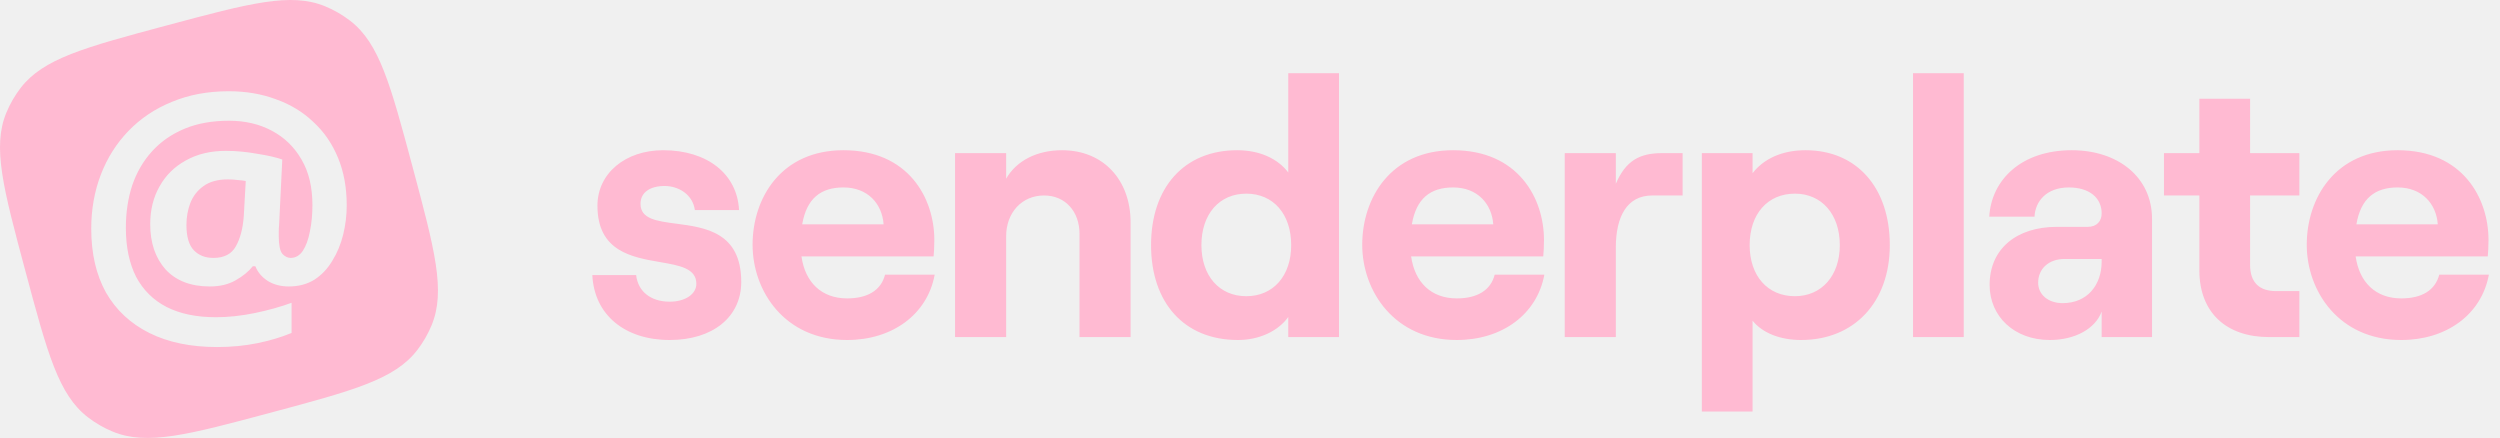
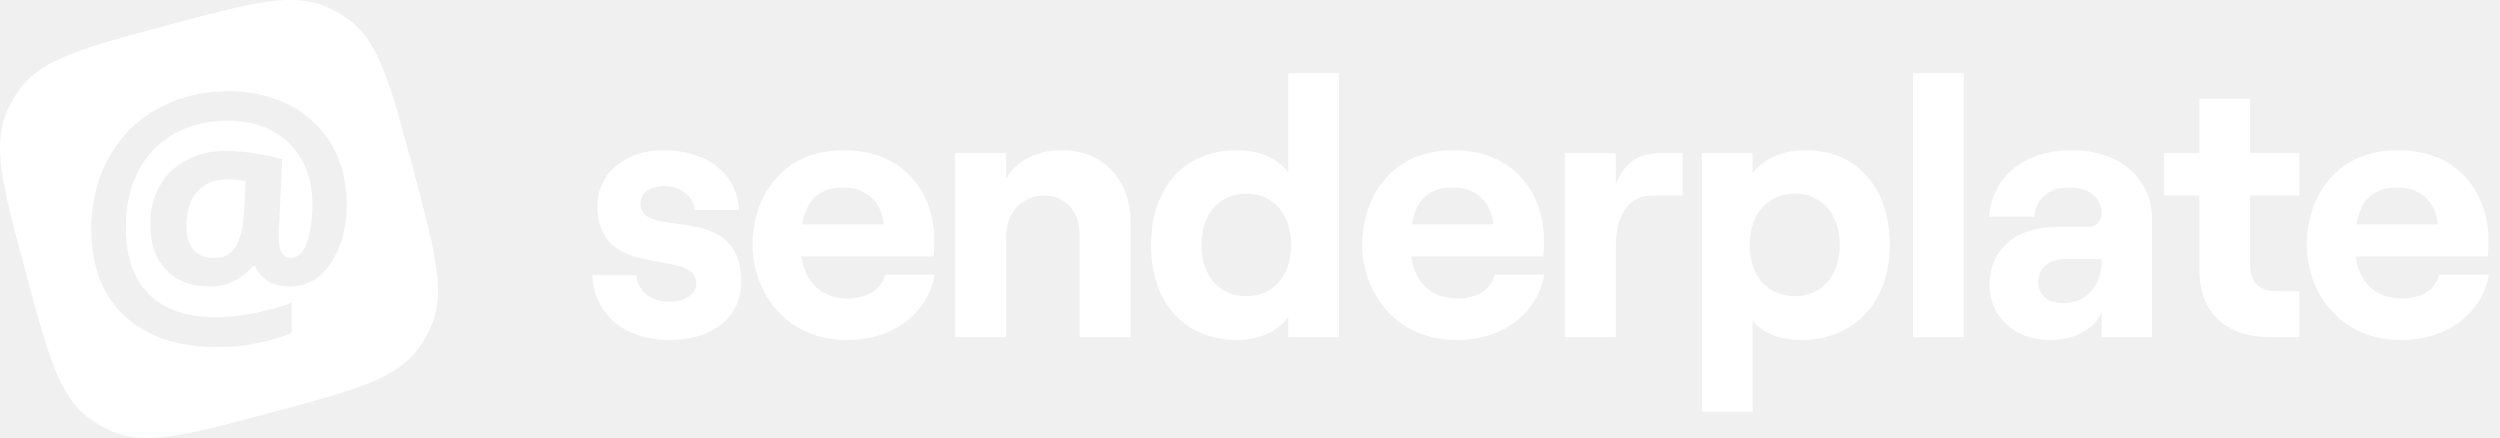
<svg xmlns="http://www.w3.org/2000/svg" width="137" height="24" viewBox="0 0 137 24" fill="none">
-   <path fill-rule="evenodd" clip-rule="evenodd" d="M1.389 14.843C0.176 10.318 -0.43 8.055 0.348 6.176C0.548 5.692 0.811 5.237 1.13 4.821C2.369 3.207 4.631 2.601 9.157 1.388C13.682 0.176 15.945 -0.43 17.824 0.348C18.308 0.548 18.764 0.811 19.179 1.13C20.793 2.368 21.399 4.631 22.612 9.157C23.824 13.682 24.431 15.945 23.652 17.824C23.452 18.308 23.189 18.764 22.87 19.179C21.632 20.793 19.369 21.399 14.844 22.612L14.844 22.612L14.844 22.612C10.318 23.824 8.055 24.43 6.176 23.652C5.692 23.452 5.237 23.189 4.821 22.87C3.207 21.632 2.601 19.369 1.389 14.843L1.389 14.843ZM19 11.254C19 11.792 18.936 12.325 18.807 12.852C18.678 13.379 18.479 13.859 18.21 14.292C17.952 14.726 17.624 15.071 17.226 15.329C16.828 15.575 16.359 15.698 15.821 15.698C15.387 15.698 15.007 15.598 14.679 15.399C14.351 15.188 14.123 14.919 13.994 14.591H13.853C13.619 14.884 13.303 15.141 12.905 15.364C12.518 15.586 12.05 15.698 11.499 15.698C10.457 15.698 9.649 15.387 9.075 14.767C8.513 14.134 8.232 13.309 8.232 12.29C8.232 11.505 8.402 10.814 8.742 10.217C9.081 9.608 9.561 9.134 10.182 8.794C10.803 8.443 11.535 8.267 12.378 8.267C12.928 8.267 13.496 8.32 14.082 8.425C14.679 8.519 15.142 8.624 15.469 8.742L15.294 12.343C15.282 12.46 15.276 12.583 15.276 12.711V12.94C15.276 13.42 15.341 13.742 15.469 13.906C15.61 14.058 15.762 14.134 15.926 14.134C16.195 14.134 16.418 14.005 16.594 13.748C16.769 13.479 16.898 13.127 16.98 12.694C17.074 12.249 17.121 11.763 17.121 11.236C17.121 10.252 16.922 9.421 16.523 8.742C16.125 8.051 15.581 7.524 14.89 7.161C14.21 6.798 13.432 6.616 12.553 6.616C11.628 6.616 10.815 6.762 10.112 7.055C9.409 7.348 8.818 7.758 8.338 8.285C7.858 8.812 7.495 9.432 7.249 10.147C7.014 10.861 6.897 11.64 6.897 12.483C6.897 13.537 7.085 14.433 7.459 15.171C7.846 15.897 8.402 16.447 9.128 16.822C9.866 17.197 10.768 17.384 11.833 17.384C12.512 17.384 13.221 17.308 13.959 17.156C14.697 17.003 15.37 16.816 15.979 16.593V18.245C15.417 18.479 14.79 18.666 14.099 18.807C13.408 18.947 12.676 19.018 11.903 19.018C10.451 19.018 9.21 18.76 8.18 18.245C7.149 17.729 6.359 16.992 5.808 16.031C5.269 15.059 5 13.894 5 12.536C5 11.47 5.176 10.481 5.527 9.567C5.878 8.654 6.382 7.857 7.038 7.178C7.705 6.487 8.502 5.954 9.427 5.58C10.352 5.193 11.388 5 12.536 5C13.473 5 14.334 5.146 15.118 5.439C15.914 5.72 16.599 6.136 17.173 6.686C17.759 7.225 18.21 7.881 18.526 8.654C18.842 9.415 19 10.281 19 11.254ZM10.217 12.325C10.217 12.969 10.352 13.432 10.621 13.713C10.891 13.994 11.248 14.134 11.693 14.134C12.278 14.134 12.688 13.924 12.922 13.502C13.168 13.069 13.315 12.507 13.361 11.816L13.467 9.918C13.338 9.895 13.192 9.877 13.028 9.866C12.864 9.842 12.682 9.831 12.483 9.831C11.933 9.831 11.488 9.954 11.148 10.2C10.82 10.434 10.58 10.744 10.428 11.13C10.287 11.505 10.217 11.903 10.217 12.325ZM67.838 18.632C68.998 18.632 70.037 18.152 70.597 17.372V18.472H73.377V4.012H70.597V9.452C70.037 8.712 69.058 8.232 67.797 8.232C64.877 8.232 63.078 10.292 63.078 13.432C63.078 16.572 64.877 18.632 67.838 18.632ZM68.297 16.232C66.817 16.232 65.838 15.112 65.838 13.432C65.838 11.732 66.817 10.612 68.297 10.612C69.778 10.612 70.757 11.732 70.757 13.432C70.757 15.112 69.778 16.232 68.297 16.232ZM36.7 18.632C39.06 18.632 40.62 17.372 40.62 15.452C40.62 12.725 38.646 12.466 37.059 12.257C35.992 12.117 35.1 12 35.1 11.172C35.1 10.532 35.64 10.192 36.42 10.192C37.18 10.192 37.96 10.652 38.08 11.512H40.5C40.4 9.532 38.76 8.232 36.34 8.232C34.28 8.232 32.74 9.492 32.74 11.272C32.74 13.771 34.622 14.095 36.168 14.362C37.246 14.548 38.16 14.706 38.16 15.552C38.16 16.112 37.56 16.532 36.7 16.532C35.66 16.532 34.96 15.972 34.86 15.072H32.46C32.56 17.252 34.24 18.632 36.7 18.632ZM48.501 15.052C48.281 15.912 47.541 16.352 46.421 16.352C45.021 16.352 44.121 15.472 43.921 14.052H51.161C51.181 13.832 51.201 13.532 51.201 13.152C51.201 10.852 49.781 8.232 46.221 8.232C42.801 8.232 41.241 10.852 41.241 13.412C41.241 15.952 43.001 18.632 46.421 18.632C48.901 18.632 50.821 17.232 51.221 15.052H48.501ZM46.221 10.272C47.561 10.272 48.341 11.172 48.421 12.292H43.961C44.201 10.892 44.961 10.272 46.221 10.272ZM55.137 12.952V18.472H52.337V8.392H55.137V9.792C55.697 8.812 56.817 8.232 58.197 8.232C60.477 8.232 61.957 9.872 61.957 12.192V18.472H59.157V12.812C59.157 11.592 58.377 10.712 57.217 10.712C55.997 10.712 55.137 11.652 55.137 12.952ZM79.83 16.352C80.95 16.352 81.69 15.912 81.91 15.052H84.63C84.23 17.232 82.31 18.632 79.83 18.632C76.41 18.632 74.65 15.952 74.65 13.412C74.65 10.852 76.21 8.232 79.63 8.232C83.19 8.232 84.61 10.852 84.61 13.152C84.61 13.532 84.59 13.832 84.57 14.052H77.33C77.53 15.472 78.43 16.352 79.83 16.352ZM81.83 12.292C81.75 11.172 80.97 10.272 79.63 10.272C78.37 10.272 77.61 10.892 77.37 12.292H81.83ZM92.207 8.392H91.067C89.847 8.392 89.087 8.812 88.547 10.072V8.392H85.747V18.472H88.547V13.572C88.547 11.852 89.167 10.712 90.547 10.712H92.207V8.392ZM96.041 17.572V22.552H93.261V8.392H96.041V9.492C96.641 8.712 97.641 8.232 98.941 8.232C101.761 8.232 103.561 10.292 103.561 13.432C103.561 16.572 101.601 18.632 98.701 18.632C97.561 18.632 96.581 18.252 96.041 17.572ZM95.881 13.432C95.881 15.112 96.861 16.232 98.361 16.232C99.821 16.232 100.821 15.112 100.821 13.432C100.821 11.732 99.821 10.612 98.361 10.612C96.861 10.612 95.881 11.732 95.881 13.432ZM107.613 18.472V4.012H104.833V18.472H107.613ZM109.011 11.872C109.131 9.852 110.771 8.232 113.531 8.232C116.071 8.232 117.931 9.712 117.931 11.992V18.472H115.171V17.072C114.831 18.012 113.711 18.632 112.331 18.632C110.371 18.632 109.031 17.332 109.031 15.612C109.031 13.632 110.511 12.432 112.711 12.432H114.411C114.911 12.432 115.171 12.112 115.171 11.692C115.171 10.852 114.511 10.272 113.371 10.272C112.151 10.272 111.531 11.032 111.491 11.872H109.011ZM111.691 15.492C111.691 16.152 112.251 16.612 113.031 16.612C114.391 16.612 115.171 15.612 115.171 14.332V14.192H113.131C112.291 14.192 111.691 14.712 111.691 15.492ZM120.525 8.392H118.585V10.712H120.525V14.812C120.525 17.152 122.025 18.472 124.345 18.472H126.005V15.952H124.725C123.825 15.952 123.305 15.492 123.305 14.512V10.712H126.005V8.392H123.305V5.412H120.525V8.392ZM131.59 16.352C132.71 16.352 133.45 15.912 133.67 15.052H136.39C135.99 17.232 134.07 18.632 131.59 18.632C128.17 18.632 126.41 15.952 126.41 13.412C126.41 10.852 127.97 8.232 131.39 8.232C134.95 8.232 136.37 10.852 136.37 13.152C136.37 13.532 136.35 13.832 136.33 14.052H129.09C129.29 15.472 130.19 16.352 131.59 16.352ZM133.59 12.292C133.51 11.172 132.73 10.272 131.39 10.272C130.13 10.272 129.37 10.892 129.13 12.292H133.59Z" fill="#FFBAD2" />
+   <path fill-rule="evenodd" clip-rule="evenodd" d="M1.389 14.843C0.176 10.318 -0.43 8.055 0.348 6.176C0.548 5.692 0.811 5.237 1.13 4.821C2.369 3.207 4.631 2.601 9.157 1.388C13.682 0.176 15.945 -0.43 17.824 0.348C18.308 0.548 18.764 0.811 19.179 1.13C20.793 2.368 21.399 4.631 22.612 9.157C23.824 13.682 24.431 15.945 23.652 17.824C23.452 18.308 23.189 18.764 22.87 19.179C21.632 20.793 19.369 21.399 14.844 22.612L14.844 22.612L14.844 22.612C10.318 23.824 8.055 24.43 6.176 23.652C5.692 23.452 5.237 23.189 4.821 22.87C3.207 21.632 2.601 19.369 1.389 14.843L1.389 14.843ZM19 11.254C19 11.792 18.936 12.325 18.807 12.852C18.678 13.379 18.479 13.859 18.21 14.292C17.952 14.726 17.624 15.071 17.226 15.329C16.828 15.575 16.359 15.698 15.821 15.698C15.387 15.698 15.007 15.598 14.679 15.399C14.351 15.188 14.123 14.919 13.994 14.591H13.853C13.619 14.884 13.303 15.141 12.905 15.364C12.518 15.586 12.05 15.698 11.499 15.698C10.457 15.698 9.649 15.387 9.075 14.767C8.513 14.134 8.232 13.309 8.232 12.29C8.232 11.505 8.402 10.814 8.742 10.217C9.081 9.608 9.561 9.134 10.182 8.794C10.803 8.443 11.535 8.267 12.378 8.267C12.928 8.267 13.496 8.32 14.082 8.425C14.679 8.519 15.142 8.624 15.469 8.742L15.294 12.343C15.282 12.46 15.276 12.583 15.276 12.711V12.94C15.276 13.42 15.341 13.742 15.469 13.906C15.61 14.058 15.762 14.134 15.926 14.134C16.195 14.134 16.418 14.005 16.594 13.748C16.769 13.479 16.898 13.127 16.98 12.694C17.074 12.249 17.121 11.763 17.121 11.236C17.121 10.252 16.922 9.421 16.523 8.742C16.125 8.051 15.581 7.524 14.89 7.161C14.21 6.798 13.432 6.616 12.553 6.616C11.628 6.616 10.815 6.762 10.112 7.055C9.409 7.348 8.818 7.758 8.338 8.285C7.858 8.812 7.495 9.432 7.249 10.147C7.014 10.861 6.897 11.64 6.897 12.483C6.897 13.537 7.085 14.433 7.459 15.171C7.846 15.897 8.402 16.447 9.128 16.822C9.866 17.197 10.768 17.384 11.833 17.384C12.512 17.384 13.221 17.308 13.959 17.156C14.697 17.003 15.37 16.816 15.979 16.593V18.245C15.417 18.479 14.79 18.666 14.099 18.807C13.408 18.947 12.676 19.018 11.903 19.018C10.451 19.018 9.21 18.76 8.18 18.245C7.149 17.729 6.359 16.992 5.808 16.031C5.269 15.059 5 13.894 5 12.536C5 11.47 5.176 10.481 5.527 9.567C5.878 8.654 6.382 7.857 7.038 7.178C7.705 6.487 8.502 5.954 9.427 5.58C10.352 5.193 11.388 5 12.536 5C13.473 5 14.334 5.146 15.118 5.439C15.914 5.72 16.599 6.136 17.173 6.686C17.759 7.225 18.21 7.881 18.526 8.654C18.842 9.415 19 10.281 19 11.254ZM10.217 12.325C10.217 12.969 10.352 13.432 10.621 13.713C10.891 13.994 11.248 14.134 11.693 14.134C12.278 14.134 12.688 13.924 12.922 13.502C13.168 13.069 13.315 12.507 13.361 11.816L13.467 9.918C13.338 9.895 13.192 9.877 13.028 9.866C12.864 9.842 12.682 9.831 12.483 9.831C11.933 9.831 11.488 9.954 11.148 10.2C10.82 10.434 10.58 10.744 10.428 11.13C10.287 11.505 10.217 11.903 10.217 12.325ZM67.838 18.632C68.998 18.632 70.037 18.152 70.597 17.372V18.472H73.377V4.012H70.597V9.452C70.037 8.712 69.058 8.232 67.797 8.232C64.877 8.232 63.078 10.292 63.078 13.432C63.078 16.572 64.877 18.632 67.838 18.632ZM68.297 16.232C66.817 16.232 65.838 15.112 65.838 13.432C65.838 11.732 66.817 10.612 68.297 10.612C69.778 10.612 70.757 11.732 70.757 13.432C70.757 15.112 69.778 16.232 68.297 16.232ZM36.7 18.632C39.06 18.632 40.62 17.372 40.62 15.452C40.62 12.725 38.646 12.466 37.059 12.257C35.992 12.117 35.1 12 35.1 11.172C35.1 10.532 35.64 10.192 36.42 10.192C37.18 10.192 37.96 10.652 38.08 11.512H40.5C40.4 9.532 38.76 8.232 36.34 8.232C34.28 8.232 32.74 9.492 32.74 11.272C32.74 13.771 34.622 14.095 36.168 14.362C37.246 14.548 38.16 14.706 38.16 15.552C38.16 16.112 37.56 16.532 36.7 16.532C35.66 16.532 34.96 15.972 34.86 15.072H32.46C32.56 17.252 34.24 18.632 36.7 18.632ZM48.501 15.052C48.281 15.912 47.541 16.352 46.421 16.352C45.021 16.352 44.121 15.472 43.921 14.052H51.161C51.181 13.832 51.201 13.532 51.201 13.152C51.201 10.852 49.781 8.232 46.221 8.232C42.801 8.232 41.241 10.852 41.241 13.412C41.241 15.952 43.001 18.632 46.421 18.632C48.901 18.632 50.821 17.232 51.221 15.052H48.501ZM46.221 10.272C47.561 10.272 48.341 11.172 48.421 12.292H43.961C44.201 10.892 44.961 10.272 46.221 10.272ZM55.137 12.952V18.472H52.337V8.392H55.137V9.792C55.697 8.812 56.817 8.232 58.197 8.232C60.477 8.232 61.957 9.872 61.957 12.192V18.472H59.157V12.812C59.157 11.592 58.377 10.712 57.217 10.712C55.997 10.712 55.137 11.652 55.137 12.952ZM79.83 16.352C80.95 16.352 81.69 15.912 81.91 15.052H84.63C84.23 17.232 82.31 18.632 79.83 18.632C76.41 18.632 74.65 15.952 74.65 13.412C74.65 10.852 76.21 8.232 79.63 8.232C83.19 8.232 84.61 10.852 84.61 13.152C84.61 13.532 84.59 13.832 84.57 14.052H77.33C77.53 15.472 78.43 16.352 79.83 16.352ZM81.83 12.292C81.75 11.172 80.97 10.272 79.63 10.272C78.37 10.272 77.61 10.892 77.37 12.292H81.83ZM92.207 8.392H91.067C89.847 8.392 89.087 8.812 88.547 10.072V8.392H85.747V18.472H88.547V13.572C88.547 11.852 89.167 10.712 90.547 10.712H92.207V8.392ZM96.041 17.572V22.552H93.261V8.392H96.041V9.492C96.641 8.712 97.641 8.232 98.941 8.232C101.761 8.232 103.561 10.292 103.561 13.432C103.561 16.572 101.601 18.632 98.701 18.632C97.561 18.632 96.581 18.252 96.041 17.572ZM95.881 13.432C95.881 15.112 96.861 16.232 98.361 16.232C99.821 16.232 100.821 15.112 100.821 13.432C100.821 11.732 99.821 10.612 98.361 10.612C96.861 10.612 95.881 11.732 95.881 13.432ZM107.613 18.472V4.012H104.833V18.472H107.613ZM109.011 11.872C109.131 9.852 110.771 8.232 113.531 8.232C116.071 8.232 117.931 9.712 117.931 11.992V18.472H115.171V17.072C114.831 18.012 113.711 18.632 112.331 18.632C110.371 18.632 109.031 17.332 109.031 15.612C109.031 13.632 110.511 12.432 112.711 12.432H114.411C114.911 12.432 115.171 12.112 115.171 11.692C115.171 10.852 114.511 10.272 113.371 10.272C112.151 10.272 111.531 11.032 111.491 11.872H109.011ZM111.691 15.492C111.691 16.152 112.251 16.612 113.031 16.612C114.391 16.612 115.171 15.612 115.171 14.332V14.192H113.131C112.291 14.192 111.691 14.712 111.691 15.492ZM120.525 8.392H118.585V10.712H120.525V14.812C120.525 17.152 122.025 18.472 124.345 18.472H126.005V15.952H124.725C123.825 15.952 123.305 15.492 123.305 14.512V10.712H126.005V8.392H123.305V5.412H120.525V8.392ZM131.59 16.352C132.71 16.352 133.45 15.912 133.67 15.052H136.39C135.99 17.232 134.07 18.632 131.59 18.632C128.17 18.632 126.41 15.952 126.41 13.412C126.41 10.852 127.97 8.232 131.39 8.232C134.95 8.232 136.37 10.852 136.37 13.152C136.37 13.532 136.35 13.832 136.33 14.052H129.09C129.29 15.472 130.19 16.352 131.59 16.352ZM133.59 12.292C133.51 11.172 132.73 10.272 131.39 10.272C130.13 10.272 129.37 10.892 129.13 12.292H133.59Z" fill="#fff" />
</svg>
